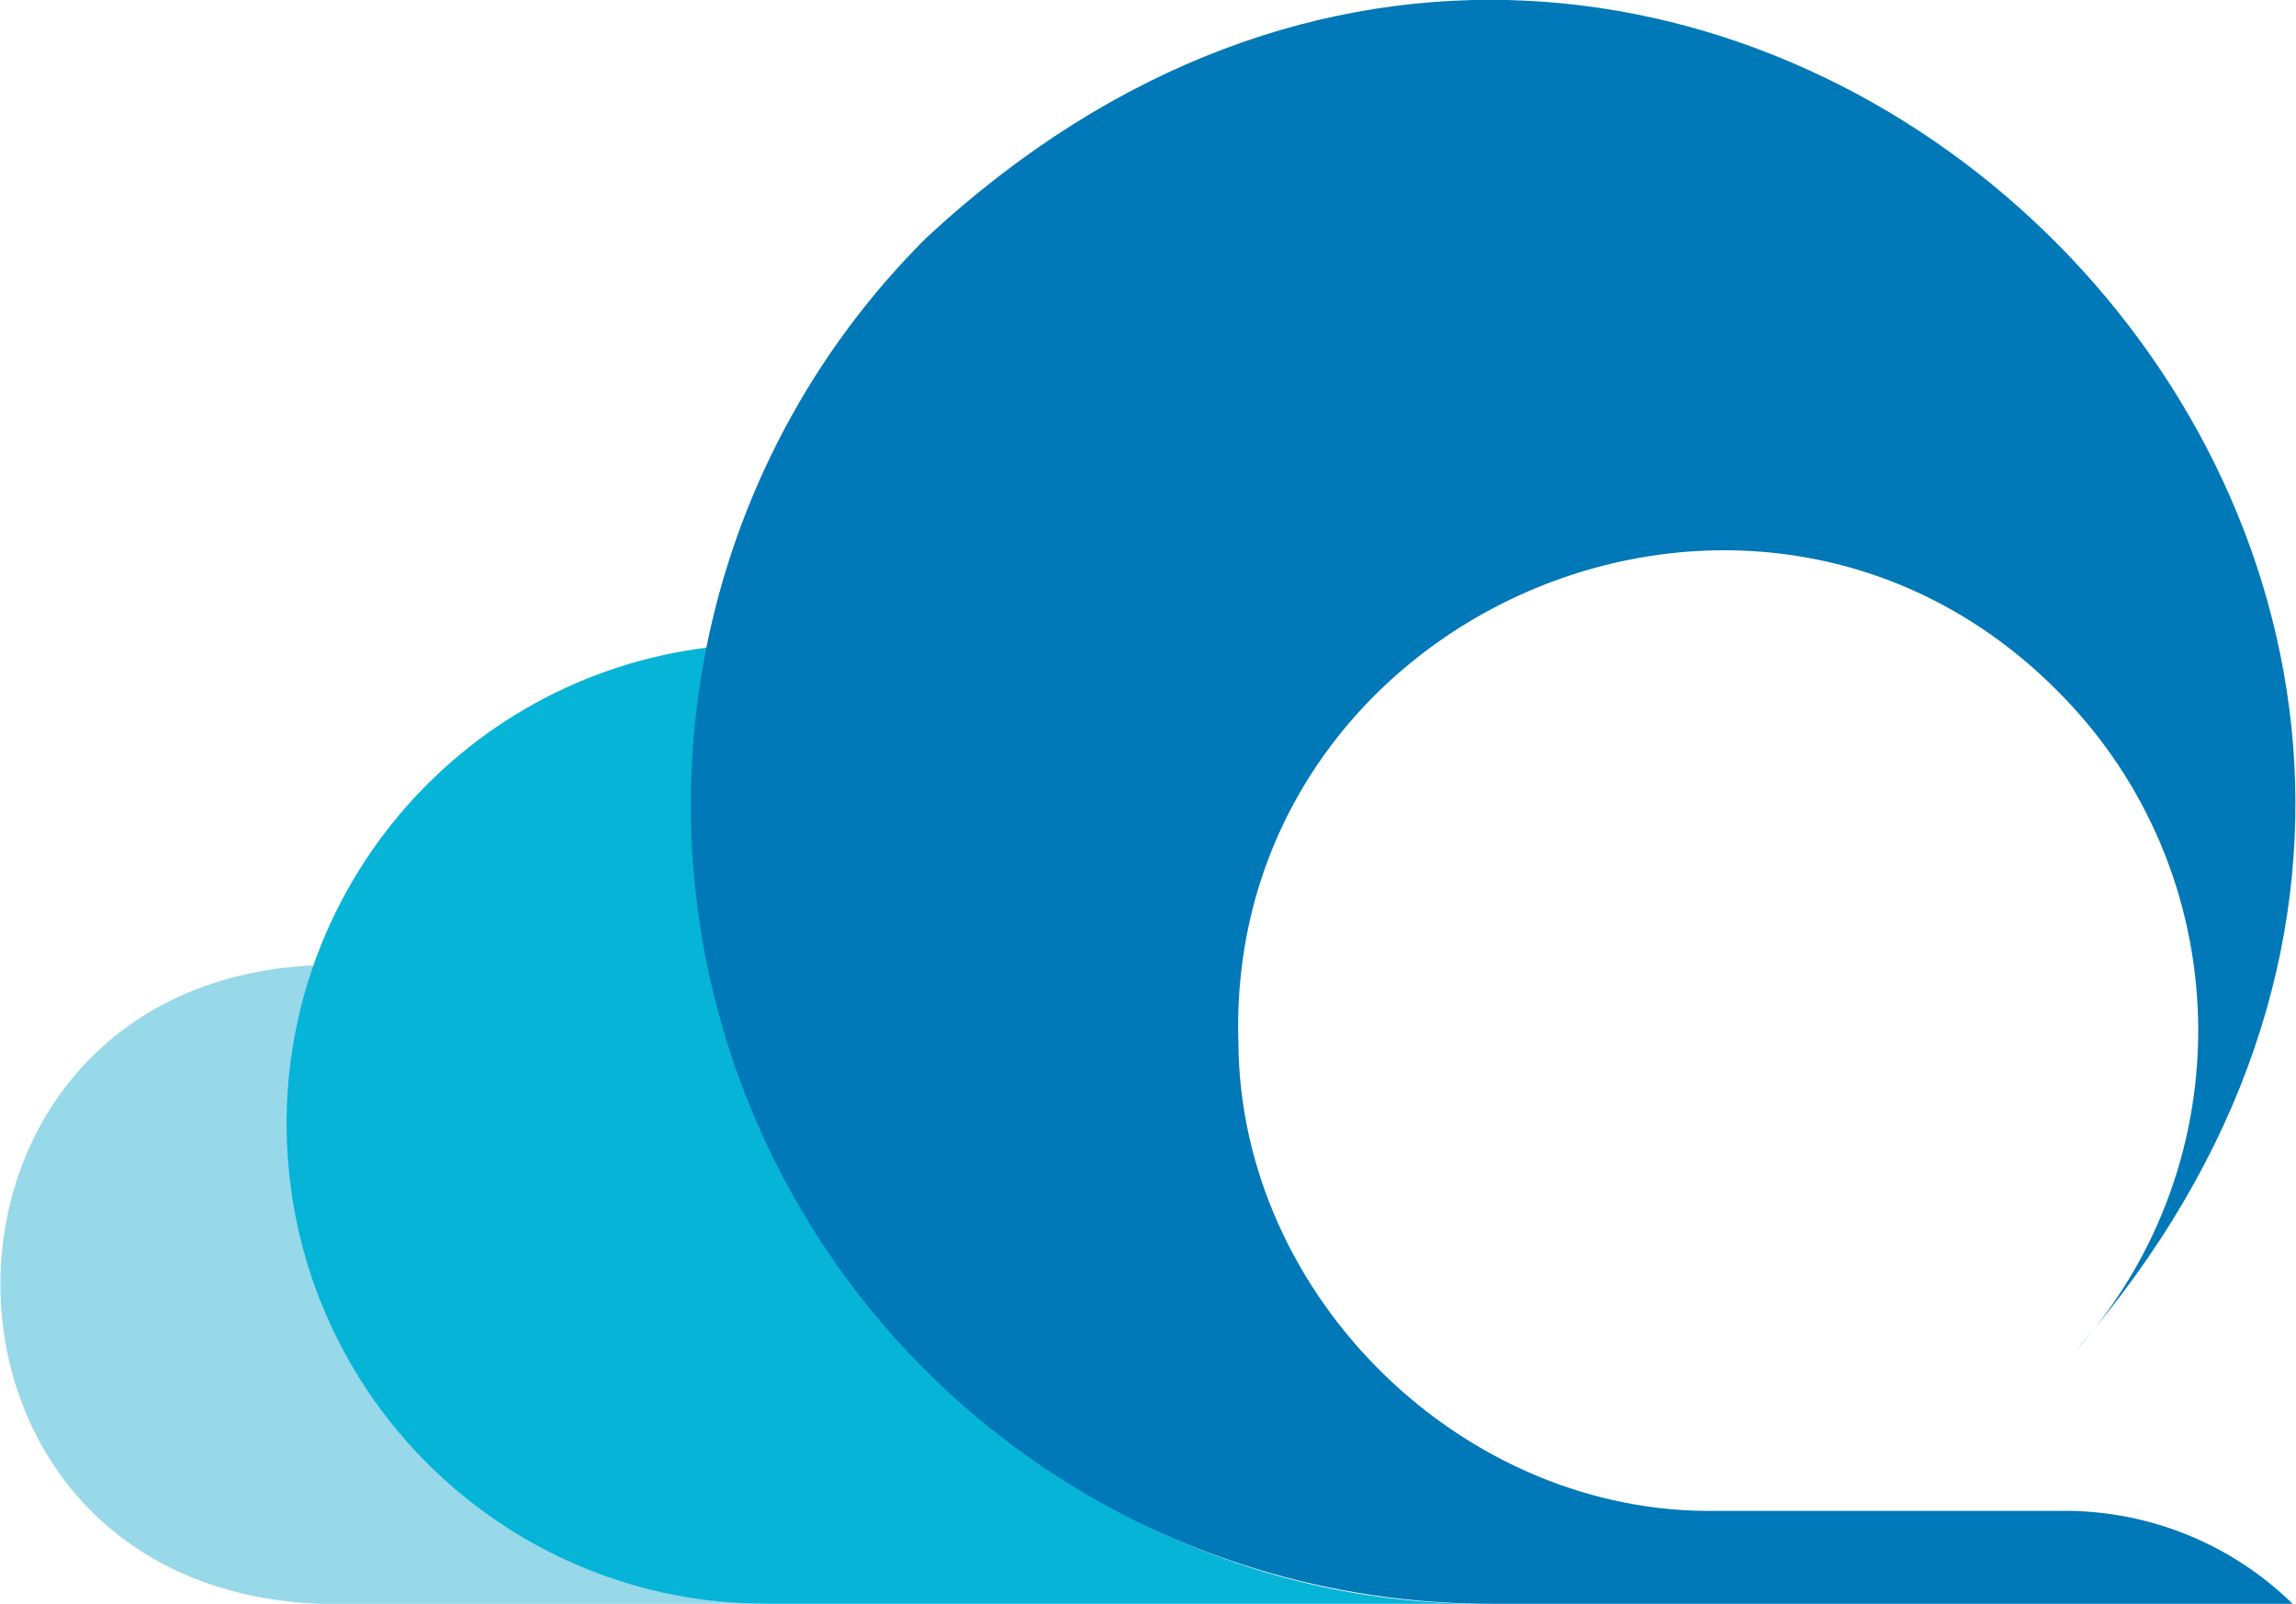
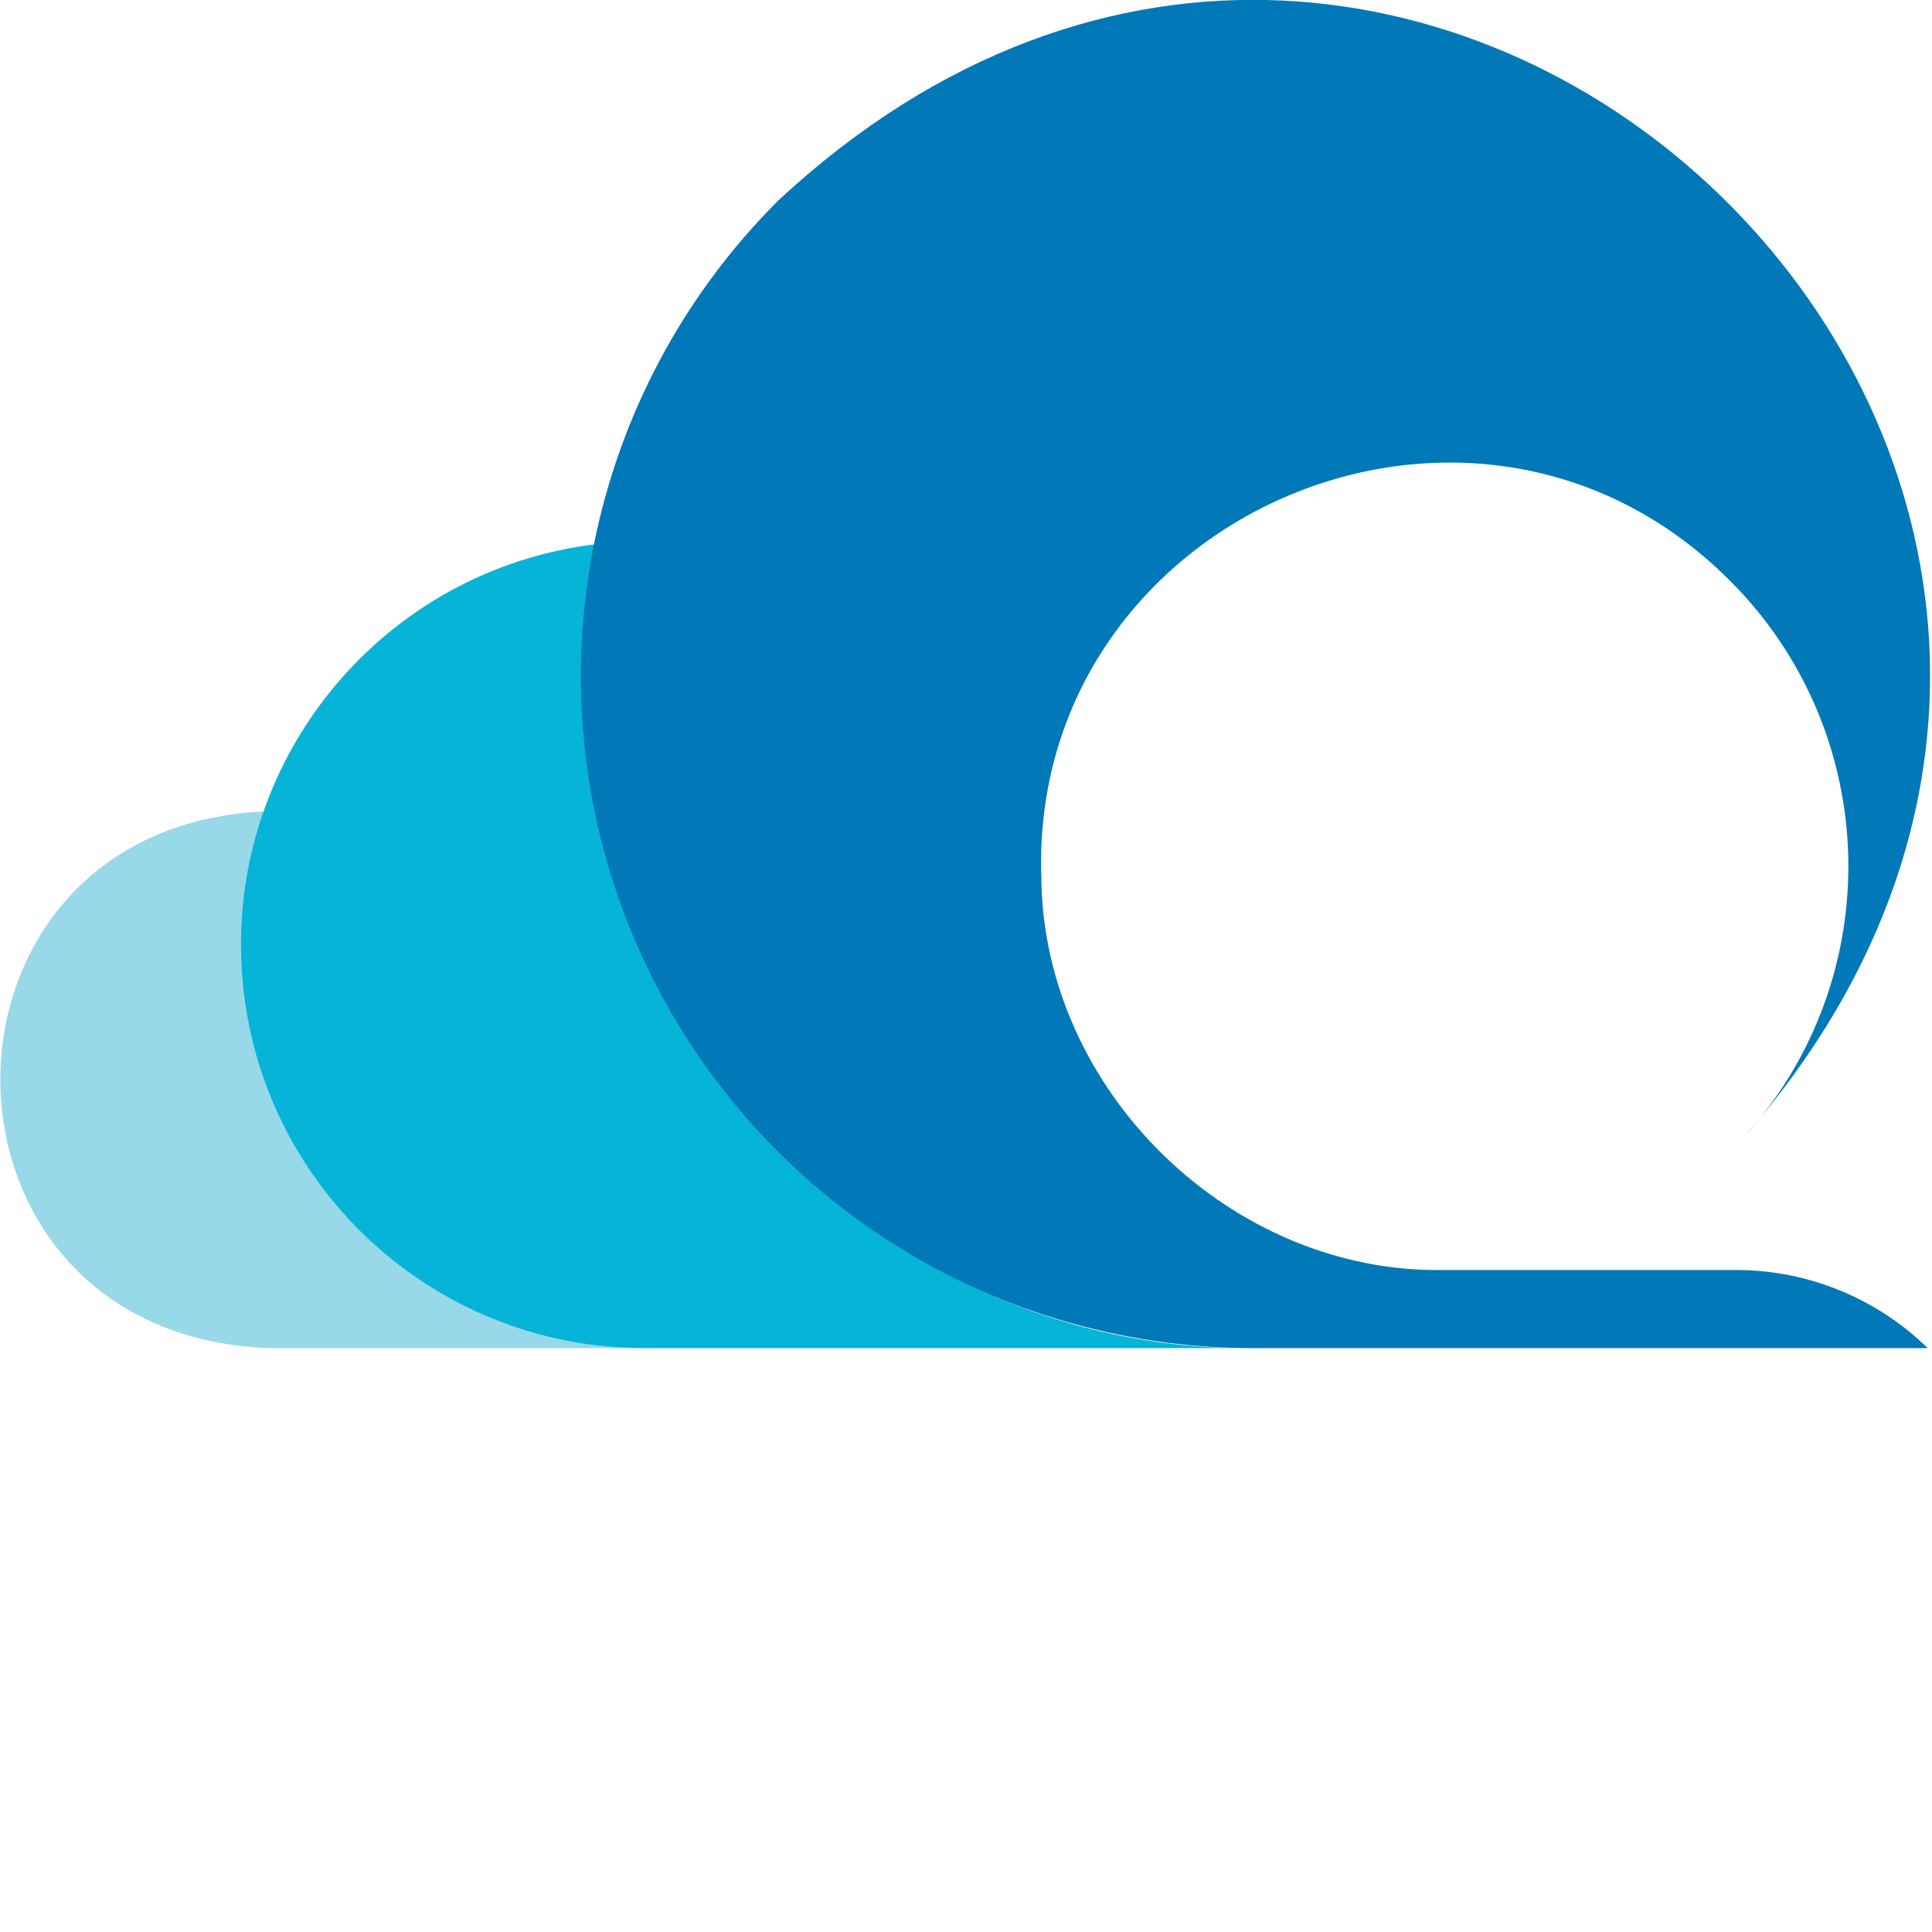
- <svg xmlns="http://www.w3.org/2000/svg" viewBox="0 0 135.9 94.9">
+ <svg xmlns="http://www.w3.org/2000/svg" viewBox="0 0 136 136">
  <defs>
    <style>.a{fill:#97d8e9;}.b{fill:#06b4d7;}.c{fill:#0178b7;}</style>
  </defs>
  <path class="a" d="M45.9,94.9h-27c-25.3-1-25.1-37.1.2-37.8C12.4,75.4,26.6,95.2,45.9,94.9Z" />
  <path class="b" d="M88.4,94.9h-43A28.4,28.4,0,0,1,42,38.3C35.9,66.8,58.7,95.3,88.4,94.9Z" />
  <path class="c" d="M135.7,94.9H88.3A47.3,47.3,0,0,1,54.8,14.1c45.4-42.2,108.7,19.3,68,65.9a28.4,28.4,0,0,0-1-39.1c-18.1-18.2-49.3-4.5-48.5,20.8.1,15.1,13.4,28,28.4,27.7h20.6A19.3,19.3,0,0,1,135.7,94.9Z" />
</svg>
